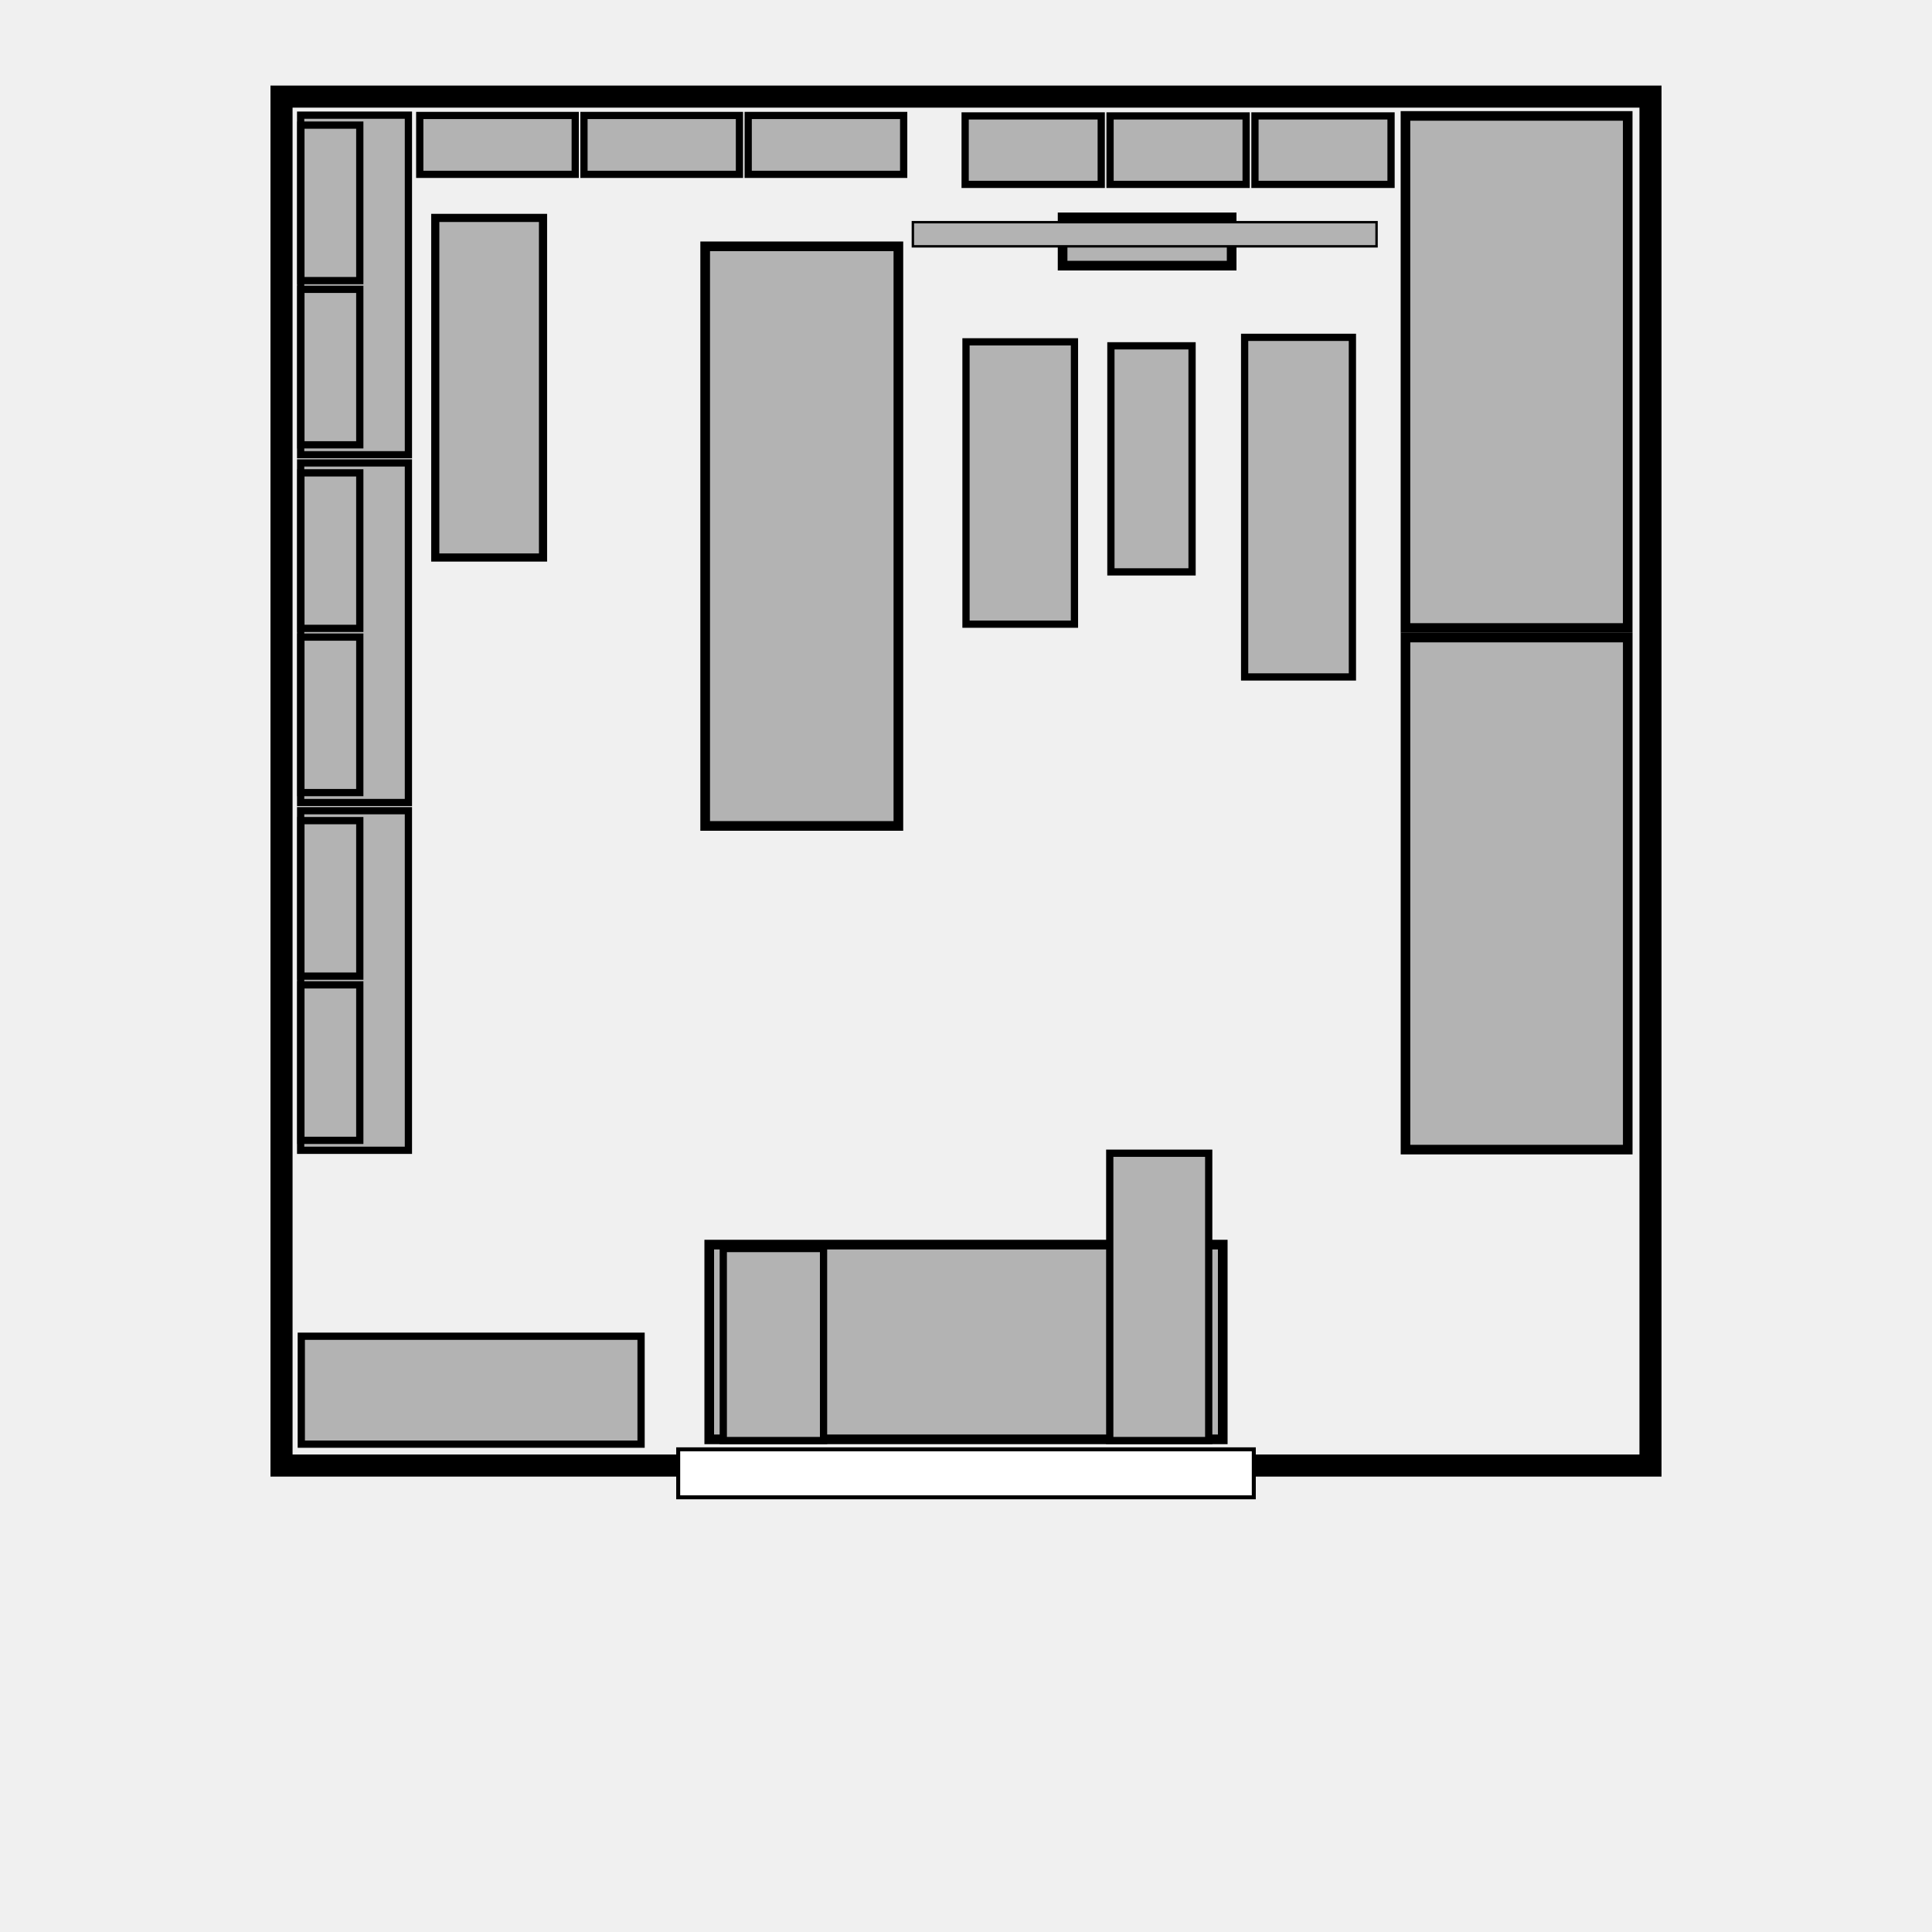
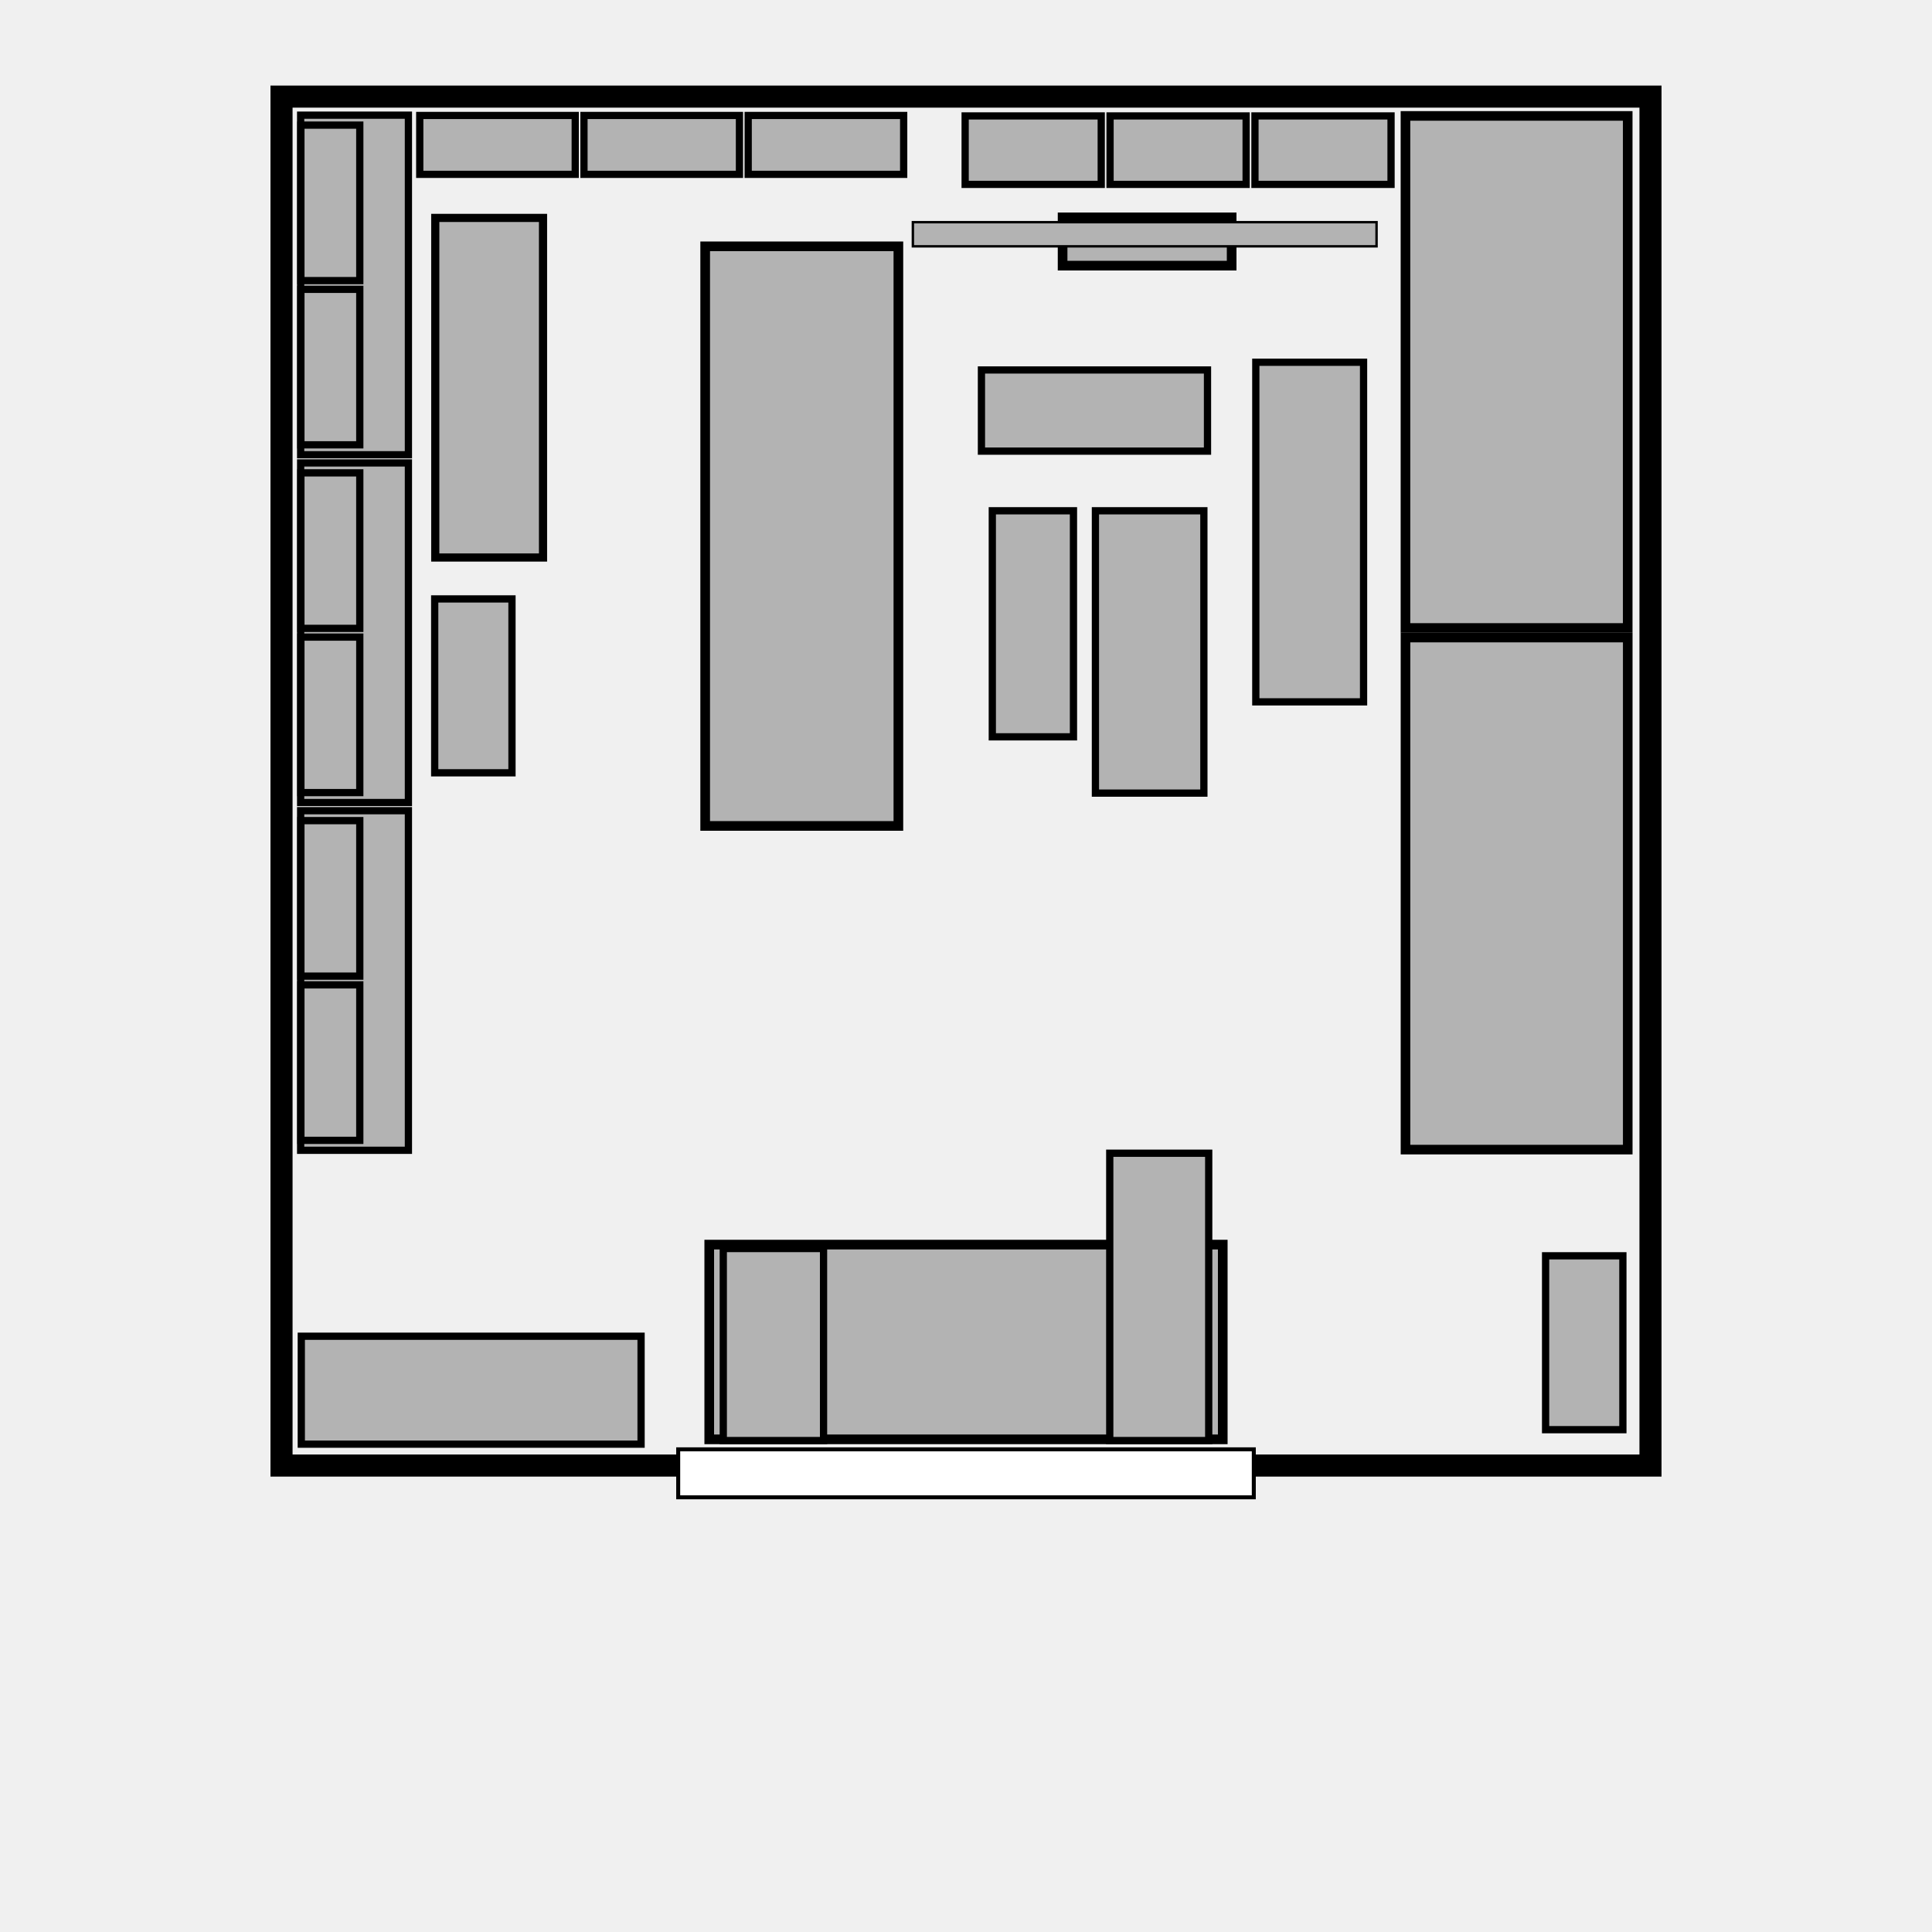
<svg xmlns="http://www.w3.org/2000/svg" xmlns:xlink="http://www.w3.org/1999/xlink" width="400in" height="400in" viewBox="0 0 400 400" version="1.1" id="svg1">
  <defs id="defs1">
    <linearGradient id="swatch9">
      <stop style="stop-color:#000000;stop-opacity:1;" offset="0" id="stop9" />
    </linearGradient>
    <linearGradient id="swatch8">
      <stop style="stop-color:#000000;stop-opacity:1;" offset="0" id="stop8" />
    </linearGradient>
    <linearGradient id="swatch4">
      <stop style="stop-color:#000000;stop-opacity:1;" offset="0" id="stop4" />
    </linearGradient>
    <linearGradient xlink:href="#swatch8" id="linearGradient8" x1="0" y1="186" x2="372" y2="186" gradientUnits="userSpaceOnUse" gradientTransform="matrix(0.7619045,0,0,0.7619045,58.28572,20)" />
    <linearGradient xlink:href="#swatch9" id="linearGradient9" x1="329.828" y1="61.146" x2="372.172" y2="61.146" gradientUnits="userSpaceOnUse" gradientTransform="matrix(1.095556,0,0,0.9006444,-70.54671,21.93602)" />
    <linearGradient xlink:href="#swatch9" id="linearGradient10" gradientUnits="userSpaceOnUse" gradientTransform="matrix(1.095556,0,0,0.9006444,-70.54004,129.936)" x1="329.828" y1="61.146" x2="372.172" y2="61.146" />
  </defs>
-   <g id="layer1">
-     <rect style="display:inline;fill:none;fill-opacity:1;stroke:url(#linearGradient8);stroke-width:4.571;stroke-dasharray:none" id="rect4" width="283.429" height="283.429" x="58.286" y="20" />
+   <g id="Floorplan">
+     <rect style="display:inline;fill:none;fill-opacity:1;stroke:url(#linearGradient8);stroke-width:4.571;stroke-dasharray:none" id="Floor" width="283.429" height="283.429" x="58.286" y="20" />
  </g>
  <g id="layer3">
-     <rect style="opacity:1;fill:#ffffff;fill-opacity:1;stroke:#000000;stroke-width:0.828;stroke-dasharray:none;stroke-opacity:1" id="rect9" width="119.172" height="9.931" x="140.414" y="300.069" />
+     <rect style="opacity:1;fill:#ffffff;fill-opacity:1;stroke:#000000;stroke-width:0.828;stroke-dasharray:none;stroke-opacity:1" id="Door" width="119.172" height="9.931" x="140.414" y="300.069" />
  </g>
  <g id="layer2">
    <rect style="fill:#b3b3b3;fill-opacity:1;stroke:#000000;stroke-width:2;stroke-dasharray:none;stroke-opacity:1" id="FW-PR01" width="106.316" height="40.316" x="146.842" y="257.684" />
-     <rect style="fill:#b3b3b3;fill-opacity:1;stroke:#000000;stroke-width:1.5;stroke-dasharray:none;stroke-opacity:1" id="rect12" width="22.311" height="70.311" x="62.246" y="167.844" />
-     <rect style="fill:#b3b3b3;stroke:#000000;stroke-width:1.5;stroke-dasharray:none" id="rect5" width="20.488" height="59.488" x="229.762" y="238.762" />
+     <rect style="fill:#b3b3b3;fill-opacity:1;stroke:#000000;stroke-width:1.5;stroke-dasharray:none;stroke-opacity:1" id="LW-R01" width="22.311" height="70.311" x="62.246" y="167.844" />
+     <rect style="fill:#b3b3b3;stroke:#000000;stroke-width:1.5;stroke-dasharray:none" id="MW-WB" width="20.488" height="59.488" x="229.762" y="238.762" />
    <rect style="fill:#b3b3b3;fill-opacity:1;stroke:url(#linearGradient9);stroke-width:1.987;stroke-dasharray:none;stroke-opacity:1" id="RW-PR02" width="46.013" height="106.013" x="290.987" y="24" />
-     <rect style="fill:#b3b3b3;stroke:#000000;stroke-width:1.5;stroke-dasharray:none" id="rect5-8" width="20.756" height="39.756" x="149.75" y="258.494" />
+     <rect style="fill:#b3b3b3;stroke:#000000;stroke-width:1.5;stroke-dasharray:none" id="MW-TC" width="20.756" height="39.756" x="149.75" y="258.494" />
    <rect style="fill:#b3b3b3;stroke:url(#linearGradient10);stroke-width:1.987;stroke-dasharray:none;stroke-opacity:1" id="RW-PR01" width="46.013" height="106.013" x="290.993" y="132" />
    <rect style="fill:#b3b3b3;fill-opacity:1;stroke:#000000;stroke-width:1.5;stroke-dasharray:none;stroke-opacity:1" id="FW-R01" width="70.348" height="22.348" x="62.38" y="276.652" />
    <rect style="fill:#b3b3b3;fill-opacity:1;stroke:#000000;stroke-width:1.5;stroke-dasharray:none;stroke-opacity:1" id="LW-S02" width="12.192" height="32.192" x="62.298" y="169.904" />
    <rect style="fill:#b3b3b3;fill-opacity:1;stroke:#000000;stroke-width:1.5;stroke-dasharray:none;stroke-opacity:1" id="LW-S01" width="12.192" height="32.192" x="62.298" y="203.904" />
-     <rect style="fill:#b3b3b3;fill-opacity:1;stroke:#000000;stroke-width:1.5;stroke-dasharray:none;stroke-opacity:1" id="rect12-1" width="22.311" height="70.311" x="62.246" y="95.844" />
-     <rect style="fill:#b3b3b3;fill-opacity:1;stroke:#000000;stroke-width:1.5;stroke-dasharray:none;stroke-opacity:1" id="LW-S02-6" width="12.192" height="32.192" x="62.298" y="97.904" />
-     <rect style="fill:#b3b3b3;fill-opacity:1;stroke:#000000;stroke-width:1.5;stroke-dasharray:none;stroke-opacity:1" id="LW-S01-8" width="12.192" height="32.192" x="62.298" y="131.904" />
-     <rect style="fill:#b3b3b3;fill-opacity:1;stroke:#000000;stroke-width:1.5;stroke-dasharray:none;stroke-opacity:1" id="rect12-8" width="22.311" height="70.311" x="62.246" y="23.844" />
-     <rect style="fill:#b3b3b3;fill-opacity:1;stroke:#000000;stroke-width:1.689;stroke-dasharray:none;stroke-opacity:1" id="rect12-8-0" width="22.311" height="70.311" x="90.116" y="45.116" />
-     <rect style="fill:#b3b3b3;fill-opacity:1;stroke:#000000;stroke-width:1.5;stroke-dasharray:none;stroke-opacity:1" id="rect12-8-0-5" width="22.311" height="70.311" x="257.689" y="69.844" />
-     <rect style="fill:#b3b3b3;fill-opacity:1;stroke:#000000;stroke-width:1.5;stroke-dasharray:none;stroke-opacity:1" id="rect12-8-0-5-6" width="22.455" height="58.455" x="-222.455" y="-129.228" transform="scale(-1)" />
-     <rect style="fill:#b3b3b3;fill-opacity:1;stroke:#000000;stroke-width:1.5;stroke-dasharray:none;stroke-opacity:1" id="rect12-8-0-5-3" width="16.804" height="46.804" x="230" y="71.598" />
-     <rect style="fill:#b3b3b3;fill-opacity:1;stroke:#000000;stroke-width:1.5;stroke-dasharray:none;stroke-opacity:1" id="LW-S02-9" width="12.192" height="32.192" x="62.298" y="25.904" />
-     <rect style="fill:#b3b3b3;fill-opacity:1;stroke:#000000;stroke-width:1.5;stroke-dasharray:none;stroke-opacity:1" id="LW-S01-2" width="12.192" height="32.192" x="62.298" y="59.904" />
-     <rect style="fill:#b3b3b3;fill-opacity:1;stroke:#000000;stroke-width:1.5;stroke-dasharray:none;stroke-opacity:1" id="LW-S02-9-3" width="12.192" height="32.192" x="23.904" y="-153.096" transform="rotate(90)" />
-     <rect style="fill:#b3b3b3;fill-opacity:1;stroke:#000000;stroke-width:1.5;stroke-dasharray:none;stroke-opacity:1" id="LW-S02-9-3-1" width="12.192" height="32.192" x="23.904" y="-187.096" transform="rotate(90)" />
-     <rect style="fill:#b3b3b3;fill-opacity:1;stroke:#000000;stroke-width:1.5;stroke-dasharray:none;stroke-opacity:1" id="LW-S02-9-3-1-4" width="14.176" height="28.176" x="24" y="-228" transform="rotate(90)" />
-     <rect style="fill:#b3b3b3;fill-opacity:1;stroke:#000000;stroke-width:1.5;stroke-dasharray:none;stroke-opacity:1" id="LW-S02-9-3-1-4-3" width="14.176" height="28.176" x="24" y="-258" transform="rotate(90)" />
-     <rect style="fill:#b3b3b3;fill-opacity:1;stroke:#000000;stroke-width:1.5;stroke-dasharray:none;stroke-opacity:1" id="LW-S02-9-3-1-4-5" width="14.176" height="28.176" x="24" y="-288" transform="rotate(90)" />
-     <rect style="fill:#b3b3b3;fill-opacity:1;stroke:#000000;stroke-width:1.5;stroke-dasharray:none;stroke-opacity:1" id="LW-S01-2-1" width="12.192" height="32.192" x="23.904" y="-119.096" transform="rotate(90)" />
-     <rect style="fill:#b3b3b3;stroke:#000000;stroke-width:2" id="rect1" width="40" height="120" x="146" y="51" />
-     <g id="g1">
+     <rect style="fill:#b3b3b3;stroke:#000000;stroke-width:1.5" id="RB-01" width="16" height="36" x="320" y="260" />
+     <rect style="fill:#b3b3b3;stroke:#000000;stroke-width:1.5" id="RB-02" width="16" height="36" x="90" y="124" />
+     <rect style="fill:#b3b3b3;fill-opacity:1;stroke:#000000;stroke-width:1.5;stroke-dasharray:none;stroke-opacity:1" id="LW-R02" width="22.311" height="70.311" x="62.246" y="95.844" />
+     <rect style="fill:#b3b3b3;fill-opacity:1;stroke:#000000;stroke-width:1.5;stroke-dasharray:none;stroke-opacity:1" id="LW-S04" width="12.192" height="32.192" x="62.298" y="97.904" />
+     <rect style="fill:#b3b3b3;fill-opacity:1;stroke:#000000;stroke-width:1.5;stroke-dasharray:none;stroke-opacity:1" id="LW-S03" width="12.192" height="32.192" x="62.298" y="131.904" />
+     <rect style="fill:#b3b3b3;fill-opacity:1;stroke:#000000;stroke-width:1.5;stroke-dasharray:none;stroke-opacity:1" id="LW-R03" width="22.311" height="70.311" x="62.246" y="23.844" />
+     <rect style="fill:#b3b3b3;fill-opacity:1;stroke:#000000;stroke-width:1.689;stroke-dasharray:none;stroke-opacity:1" id="RR-01" width="22.311" height="70.311" x="90.116" y="45.116" />
+     <rect style="fill:#b3b3b3;fill-opacity:1;stroke:#000000;stroke-width:1.5;stroke-dasharray:none;stroke-opacity:1" id="RR-02" width="22.311" height="70.311" x="260" y="75" />
+     <rect style="fill:#b3b3b3;fill-opacity:1;stroke:#000000;stroke-width:1.5;stroke-dasharray:none;stroke-opacity:1" id="RR-04" width="22.455" height="58.455" x="-249.25" y="-164.205" transform="scale(-1)" />
+     <rect style="fill:#b3b3b3;fill-opacity:1;stroke:#000000;stroke-width:1.5;stroke-dasharray:none;stroke-opacity:1" id="RR-05" width="16.804" height="46.804" x="-93.402" y="203.196" transform="rotate(-90)" />
+     <rect style="fill:#b3b3b3;fill-opacity:1;stroke:#000000;stroke-width:1.5;stroke-dasharray:none;stroke-opacity:1" id="RR-03" width="16.804" height="46.804" x="-222.25" y="-152.554" transform="scale(-1)" />
+     <rect style="fill:#b3b3b3;fill-opacity:1;stroke:#000000;stroke-width:1.5;stroke-dasharray:none;stroke-opacity:1" id="LW-S06" width="12.192" height="32.192" x="62.298" y="25.904" />
+     <rect style="fill:#b3b3b3;fill-opacity:1;stroke:#000000;stroke-width:1.5;stroke-dasharray:none;stroke-opacity:1" id="LW-S05" width="12.192" height="32.192" x="62.298" y="59.904" />
+     <rect style="fill:#b3b3b3;fill-opacity:1;stroke:#000000;stroke-width:1.5;stroke-dasharray:none;stroke-opacity:1" id="BW-S02" width="12.192" height="32.192" x="23.904" y="-153.096" transform="rotate(90)" />
+     <rect style="fill:#b3b3b3;fill-opacity:1;stroke:#000000;stroke-width:1.5;stroke-dasharray:none;stroke-opacity:1" id="BW-S03" width="12.192" height="32.192" x="23.904" y="-187.096" transform="rotate(90)" />
+     <rect style="fill:#b3b3b3;fill-opacity:1;stroke:#000000;stroke-width:1.5;stroke-dasharray:none;stroke-opacity:1" id="BW-S04" width="14.176" height="28.176" x="24" y="-228" transform="rotate(90)" />
+     <rect style="fill:#b3b3b3;fill-opacity:1;stroke:#000000;stroke-width:1.5;stroke-dasharray:none;stroke-opacity:1" id="BW-S05" width="14.176" height="28.176" x="24" y="-258" transform="rotate(90)" />
+     <rect style="fill:#b3b3b3;fill-opacity:1;stroke:#000000;stroke-width:1.5;stroke-dasharray:none;stroke-opacity:1" id="BW-S06" width="14.176" height="28.176" x="24" y="-288" transform="rotate(90)" />
+     <rect style="fill:#b3b3b3;fill-opacity:1;stroke:#000000;stroke-width:1.5;stroke-dasharray:none;stroke-opacity:1" id="BW-S01" width="12.192" height="32.192" x="23.904" y="-119.096" transform="rotate(90)" />
+     <rect style="fill:#b3b3b3;stroke:#000000;stroke-width:2" id="WB-01" width="40" height="120" x="146" y="51" />
+     <g id="LC-01">
      <g id="g3">
        <rect style="fill:#b3b3b3;stroke:#000000;stroke-width:2" id="rect2" width="35" height="10" x="220" y="45" />
        <rect style="fill:#b3b3b3;stroke:#000000;stroke-width:0.5;stroke-dasharray:none" id="rect3" width="96" height="5" x="189" y="46" />
      </g>
    </g>
  </g>
</svg>
